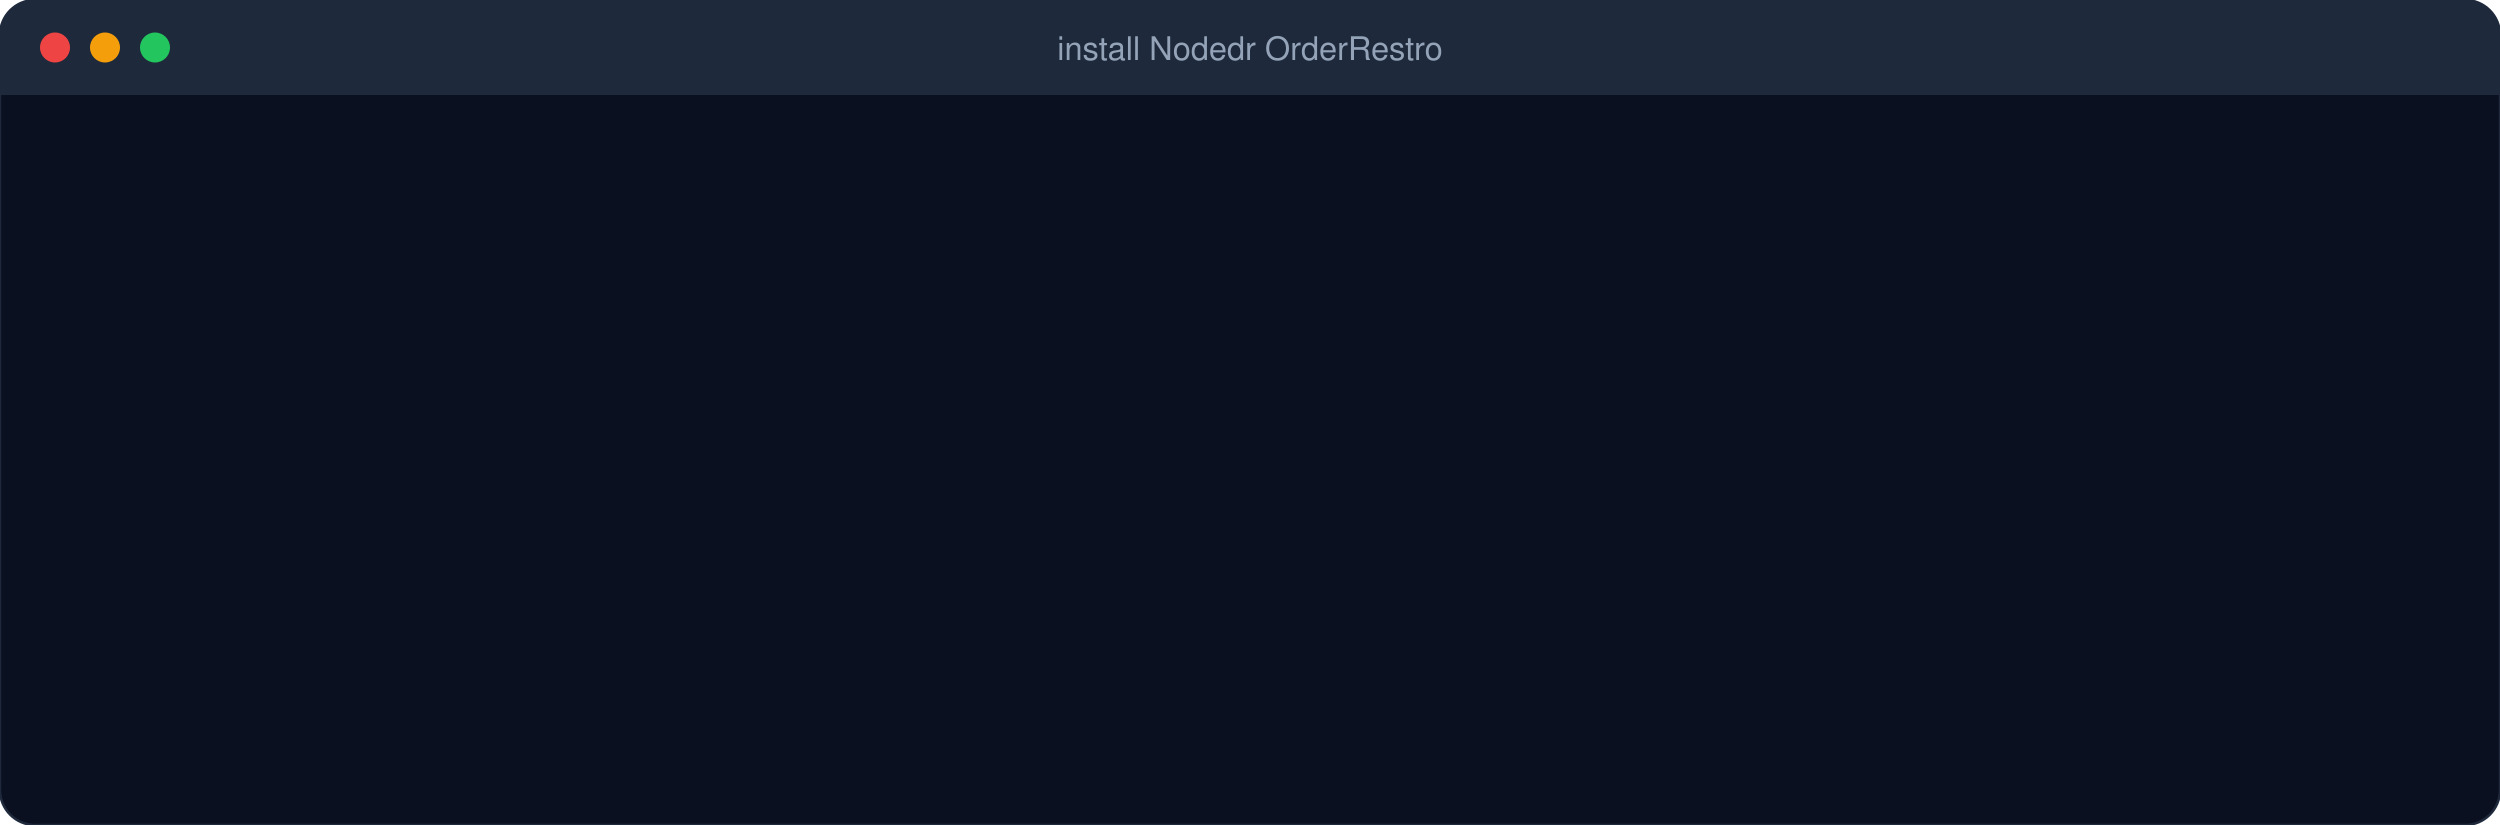
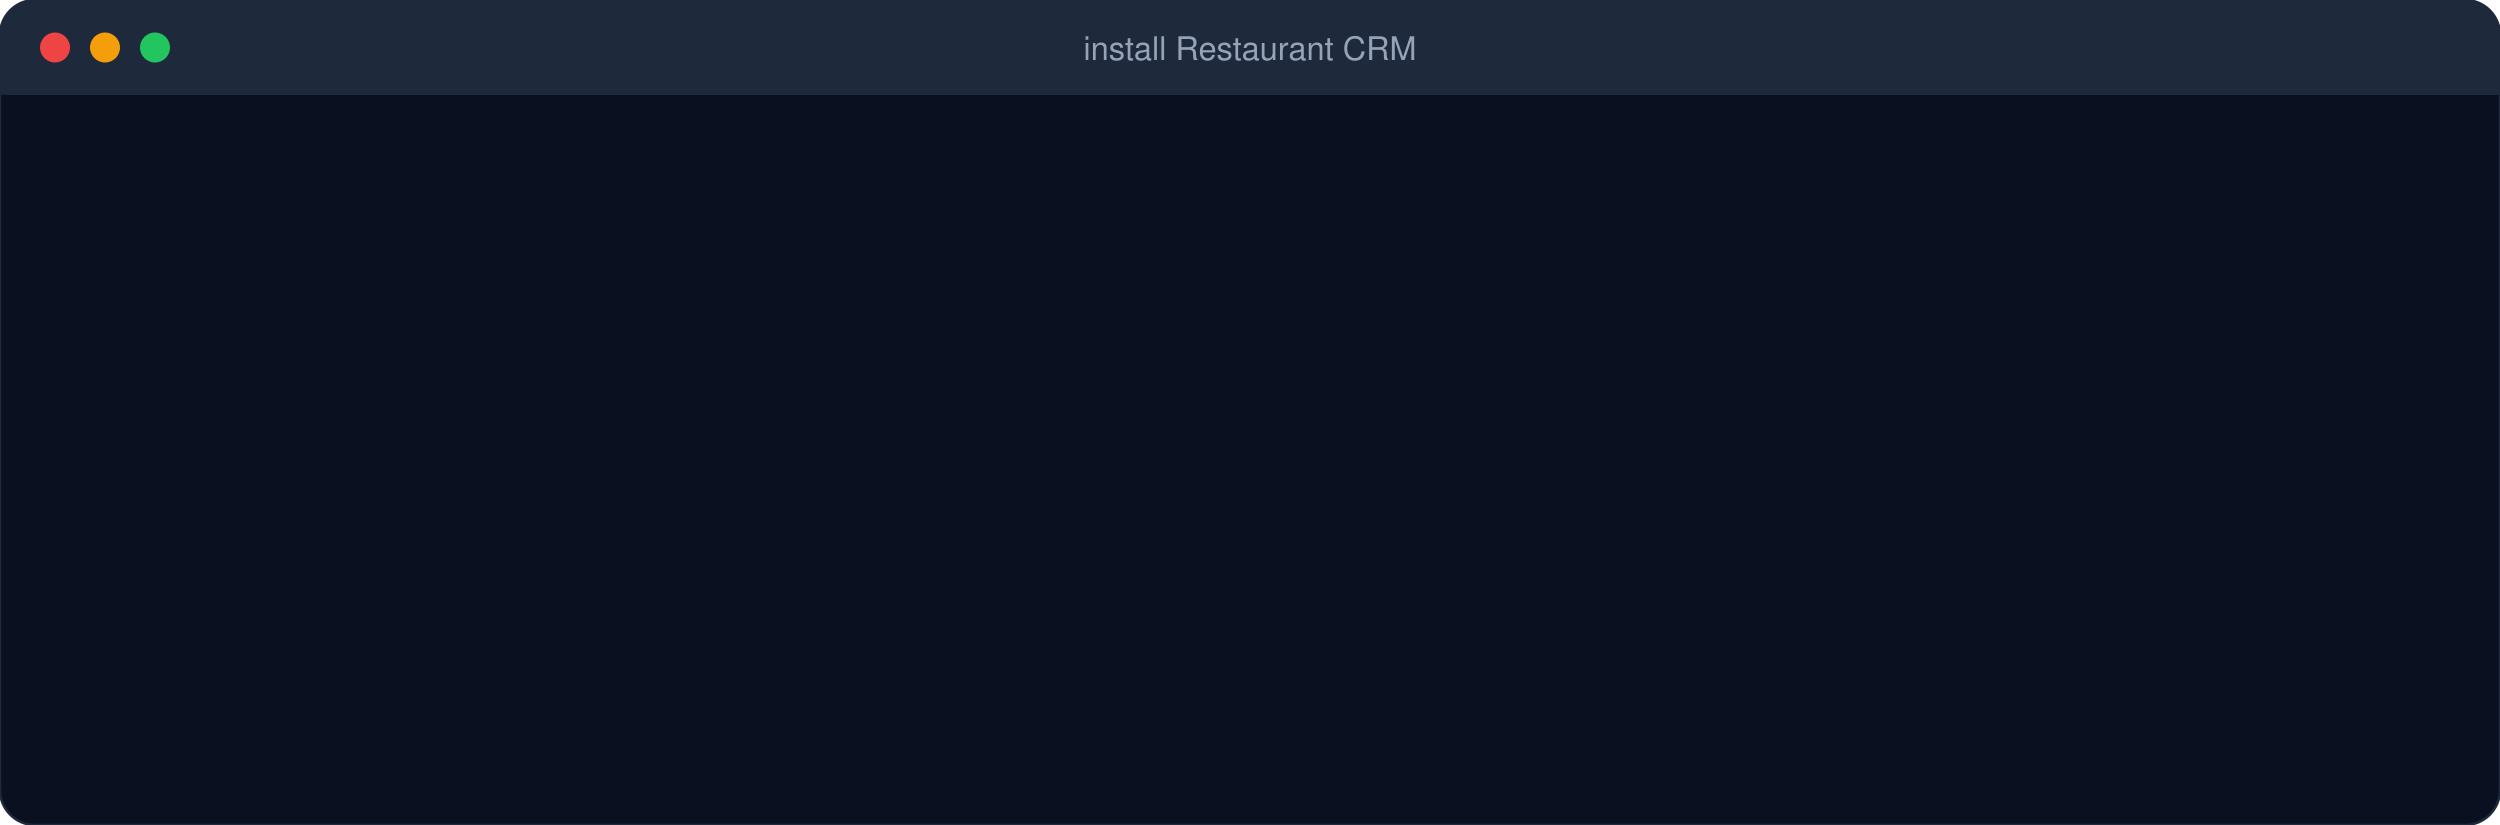
- <svg xmlns="http://www.w3.org/2000/svg" width="1000" height="330" viewBox="0 0 1000 330" role="img" aria-label="Install Nodedr OrderRestro in a few commands">
+ <svg xmlns="http://www.w3.org/2000/svg" width="1000" height="330" viewBox="0 0 1000 330" role="img" aria-label="Install Restaurant CRM in a few commands">
  <style>@media (prefers-reduced-motion: reduce){*{animation:none!important;opacity:1!important;transform:none!important}}@keyframes l0{0%,4.00%{width:0}14.00%,93%{width:677px}100%{width:0}}@keyframes l1{0%,20.00%{width:0}30.00%,93%{width:299px}100%{width:0}}@keyframes l2{0%,30.00%{width:0}40.00%,93%{width:170px}100%{width:0}}@keyframes l3{0%,50.00%{opacity:0;transform:translateY(6px)}52.00%,93.00%{opacity:1;transform:translateY(0)}100%{opacity:0;transform:translateY(0)}}@keyframes l4{0%,60.00%{opacity:0;transform:translateY(6px)}62.00%,93.00%{opacity:1;transform:translateY(0)}100%{opacity:0;transform:translateY(0)}}@keyframes l5{0%,72.00%{opacity:0;transform:translateY(6px)}74.00%,93.00%{opacity:1;transform:translateY(0)}100%{opacity:0;transform:translateY(0)}}.l0{animation:l0 14.0s steps(24) infinite}.l1{animation:l1 14.0s steps(24) infinite}.l2{animation:l2 14.0s steps(24) infinite}.l3{animation:l3 14.0s ease-out infinite;opacity:0}.l4{animation:l4 14.0s ease-out infinite;opacity:0}.l5{animation:l5 14.0s ease-out infinite;opacity:0}</style>
  <defs>
    <clipPath id="k0">
      <rect class="l0" x="28" y="58" width="0" height="28" />
    </clipPath>
    <clipPath id="k1">
      <rect class="l1" x="28" y="98" width="0" height="28" />
    </clipPath>
    <clipPath id="k2">
      <rect class="l2" x="28" y="138" width="0" height="28" />
    </clipPath>
  </defs>
  <rect width="1000" height="330" rx="14" fill="#0b1020" stroke="#1e293b" />
  <rect width="1000" height="38" rx="14" fill="#1e293b" />
  <rect y="24" width="1000" height="14" fill="#1e293b" />
  <circle cx="22" cy="19" r="6" fill="#ef4444" />
  <circle cx="42" cy="19" r="6" fill="#f59e0b" />
  <circle cx="62" cy="19" r="6" fill="#22c55e" />
-   <text x="500" y="24" text-anchor="middle" font-family="-apple-system,BlinkMacSystemFont,'Segoe UI',Helvetica,Arial,sans-serif" font-size="13" fill="#94a3b8">install Nodedr OrderRestro</text>
+   <text x="500" y="24" text-anchor="middle" font-family="-apple-system,BlinkMacSystemFont,'Segoe UI',Helvetica,Arial,sans-serif" font-size="13" fill="#94a3b8">install Restaurant CRM</text>
  <g clip-path="url(#k0)">
    <text x="28" y="78" font-family="ui-monospace,SFMono-Regular,Menlo,Consolas,monospace" font-size="18" fill="#fb923c">$</text>
-     <text x="50" y="78" font-family="ui-monospace,SFMono-Regular,Menlo,Consolas,monospace" font-size="18" fill="#e2e8f0">git clone https://github.com/Raktim94/nodedr-restaurant-pos</text>
+     <text x="50" y="78" font-family="ui-monospace,SFMono-Regular,Menlo,Consolas,monospace" font-size="18" fill="#e2e8f0">git clone https://github.com/your-org/restaurant-crm</text>
  </g>
  <g clip-path="url(#k1)">
    <text x="28" y="118" font-family="ui-monospace,SFMono-Regular,Menlo,Consolas,monospace" font-size="18" fill="#fb923c">$</text>
-     <text x="50" y="118" font-family="ui-monospace,SFMono-Regular,Menlo,Consolas,monospace" font-size="18" fill="#e2e8f0">cd nodedr-restaurant-pos</text>
+     <text x="50" y="118" font-family="ui-monospace,SFMono-Regular,Menlo,Consolas,monospace" font-size="18" fill="#e2e8f0">cd restaurant-crm</text>
  </g>
  <g clip-path="url(#k2)">
    <text x="28" y="158" font-family="ui-monospace,SFMono-Regular,Menlo,Consolas,monospace" font-size="18" fill="#fb923c">$</text>
    <text x="50" y="158" font-family="ui-monospace,SFMono-Regular,Menlo,Consolas,monospace" font-size="18" fill="#e2e8f0">./install.sh</text>
  </g>
  <g class="l3">
    <text x="50" y="198" font-family="ui-monospace,SFMono-Regular,Menlo,Consolas,monospace" font-size="18" fill="#86efac">[+] Containers built and started</text>
  </g>
  <g class="l4">
    <text x="50" y="238" font-family="ui-monospace,SFMono-Regular,Menlo,Consolas,monospace" font-size="18" fill="#86efac">[ok] Ready on http://localhost - open it and finish first-run setup</text>
  </g>
  <g class="l5">
-     <text x="50" y="278" font-family="ui-monospace,SFMono-Regular,Menlo,Consolas,monospace" font-size="18" fill="#fde68a">Nodedr OrderRestro is running on your own machine.</text>
+     <text x="50" y="278" font-family="ui-monospace,SFMono-Regular,Menlo,Consolas,monospace" font-size="18" fill="#fde68a">Restaurant CRM is running on your own machine.</text>
  </g>
</svg>
